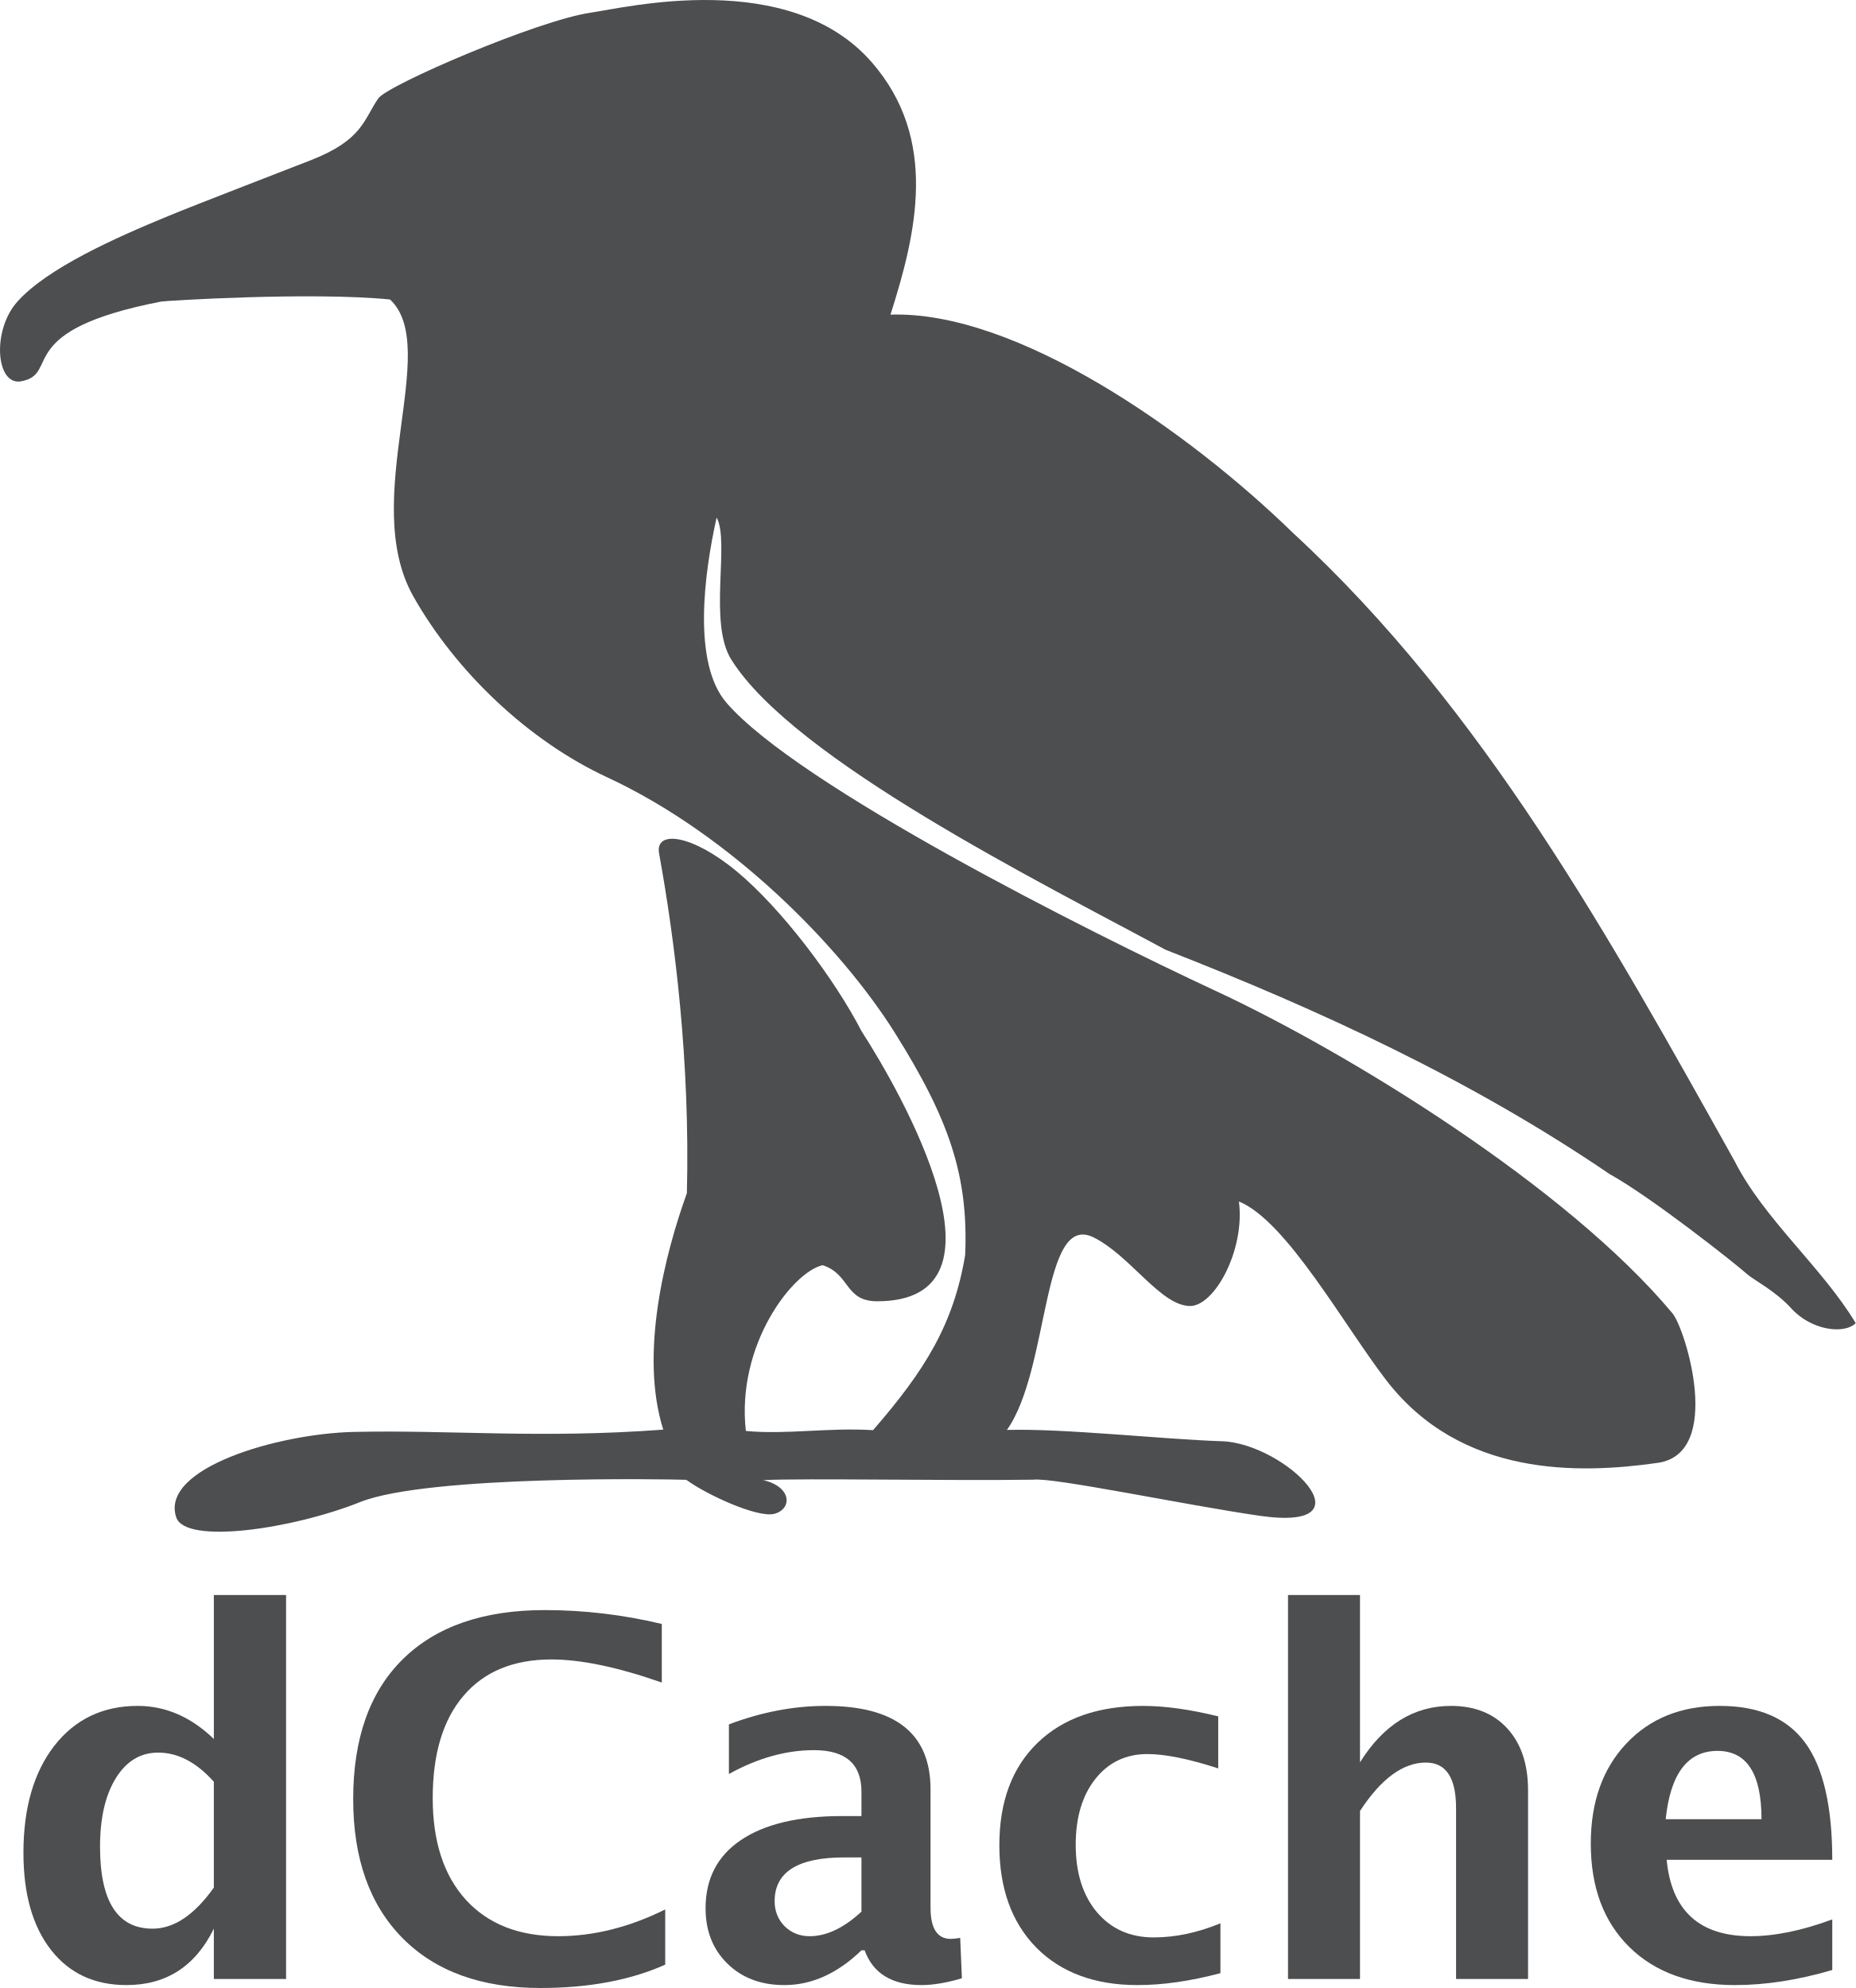
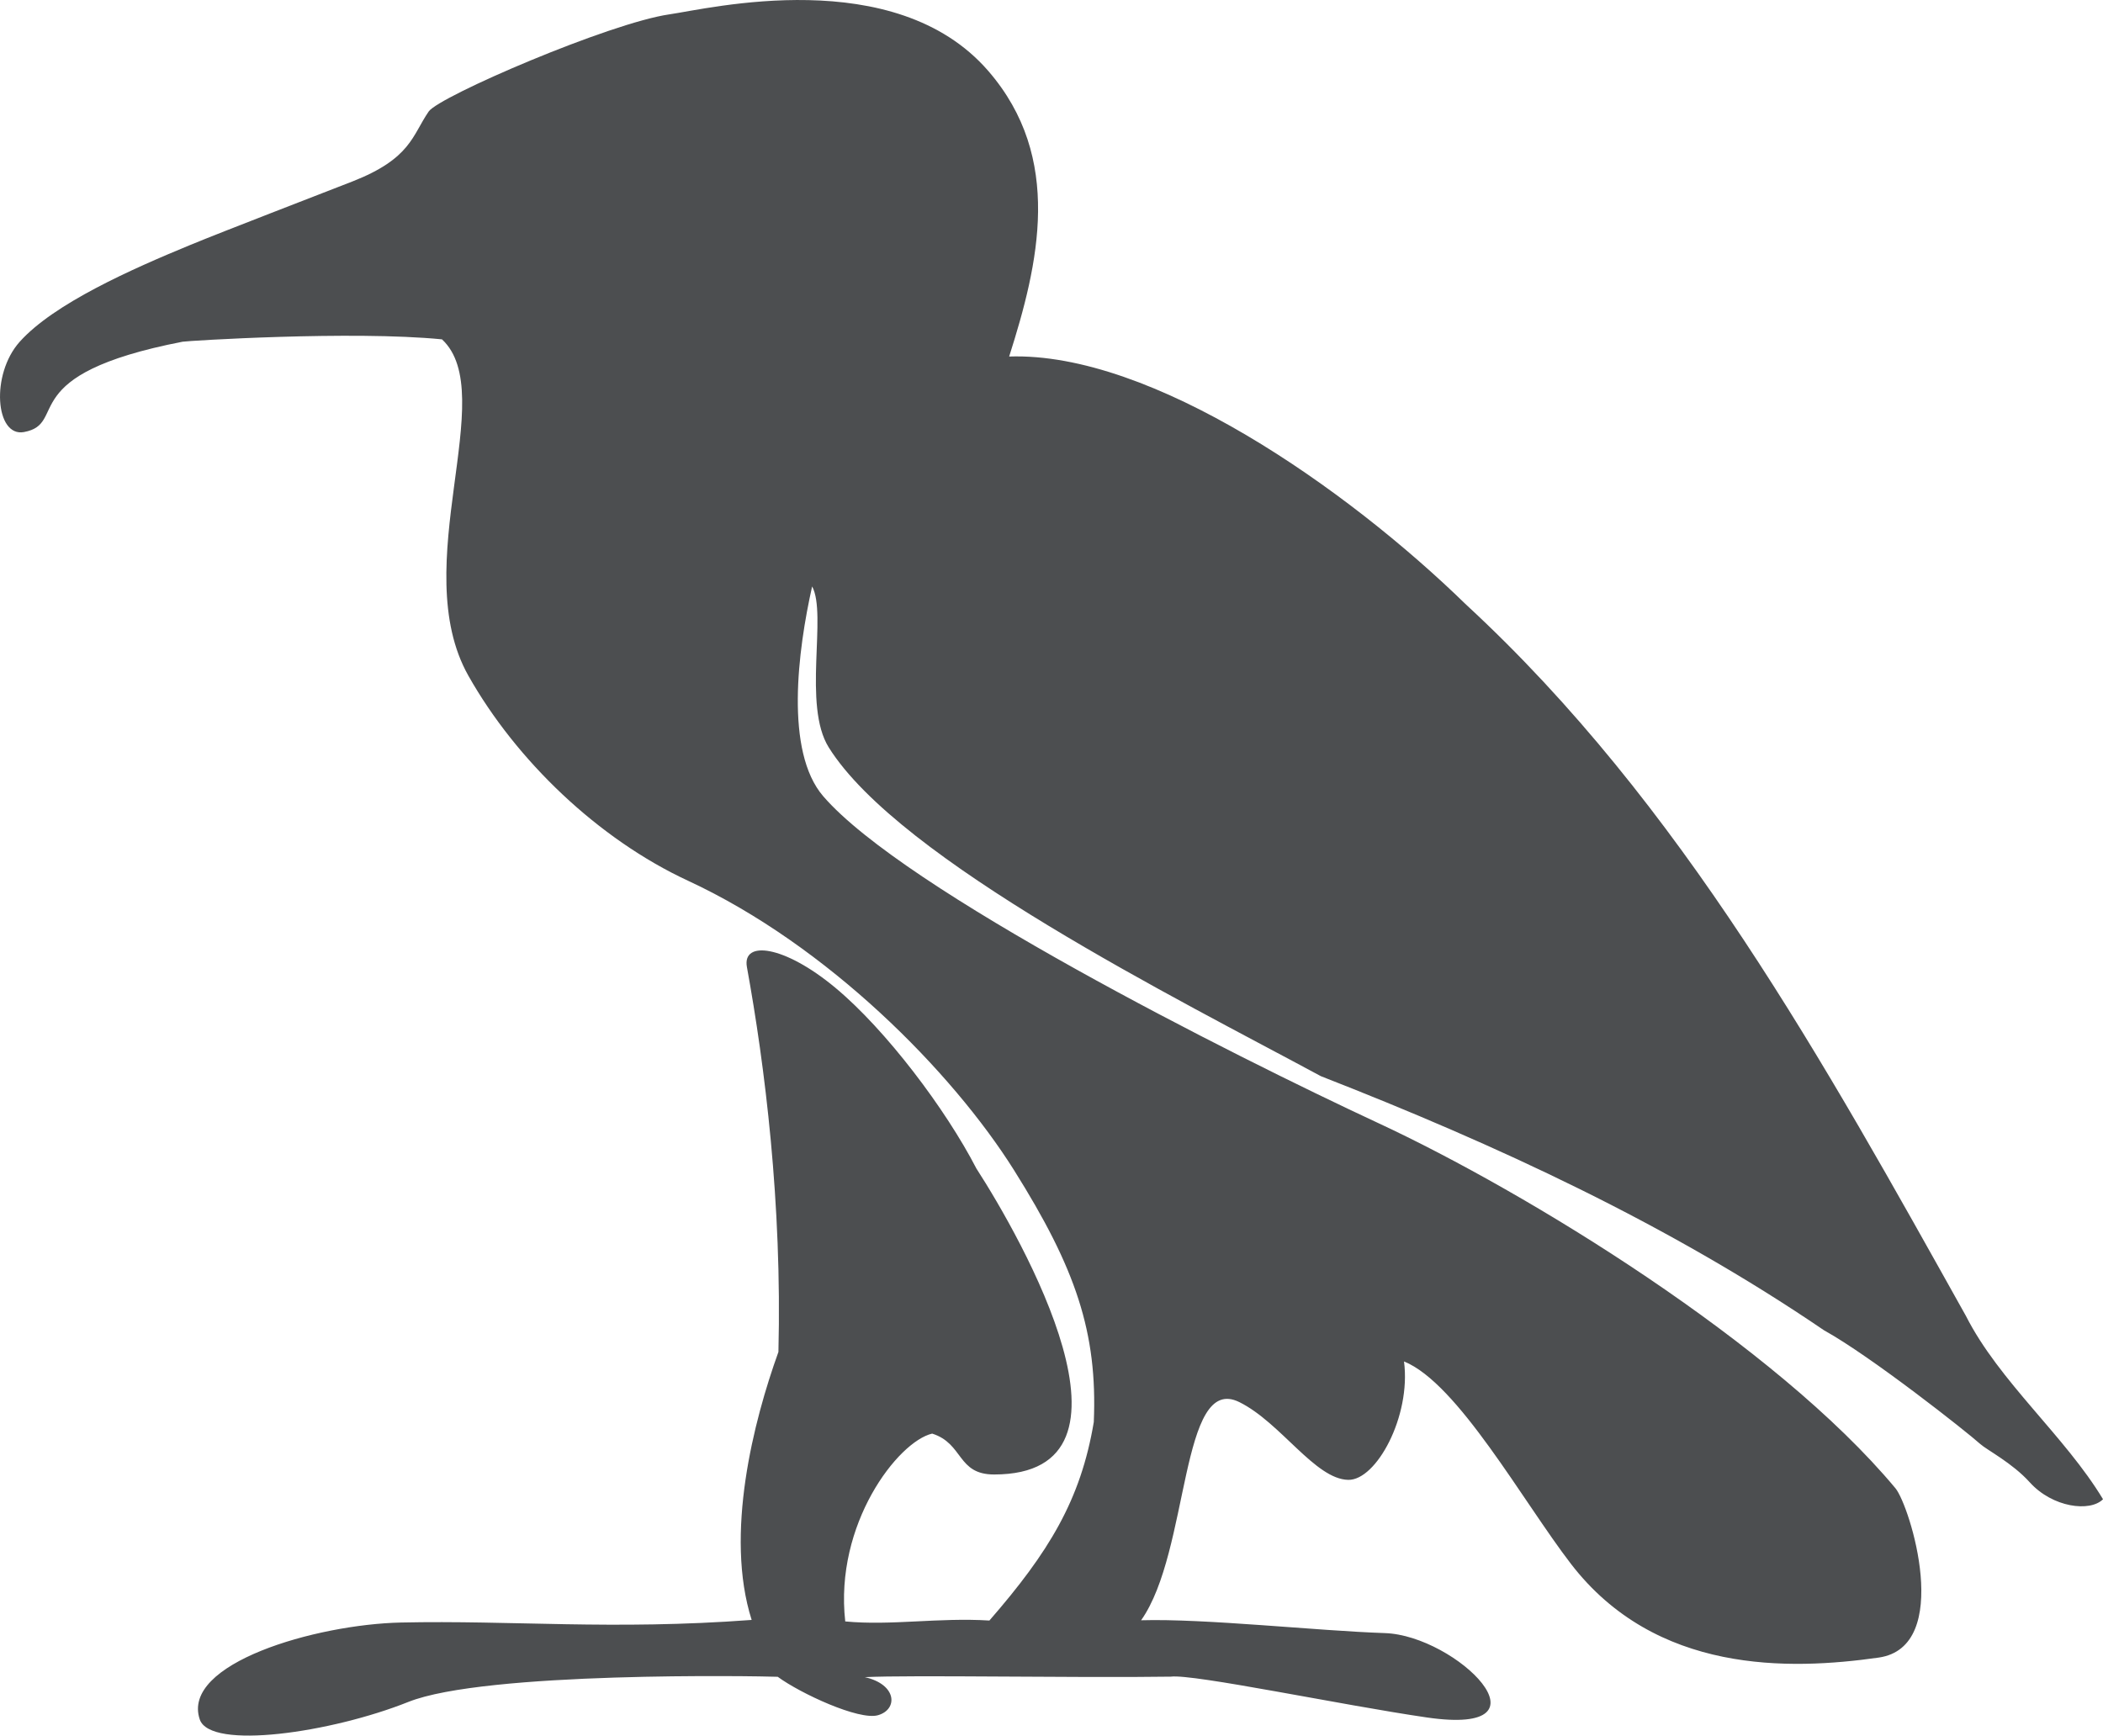
- <svg xmlns="http://www.w3.org/2000/svg" xmlns:xlink="http://www.w3.org/1999/xlink" version="1.0" id="svg2" height="434.978" width="406.03">
+ <svg xmlns="http://www.w3.org/2000/svg" xmlns:xlink="http://www.w3.org/1999/xlink" width="406.03" height="335.139" id="svg2" version="1.0">
  <defs id="defs4">
    <linearGradient id="linearGradient3606">
-       <stop id="stop3616" offset="0" style="stop-color:#7d86e7;stop-opacity:1;" />
-       <stop id="stop3612" offset="1" style="stop-color:#0011b7;stop-opacity:1;" />
+       <stop style="stop-color:#7d86e7;stop-opacity:1;" offset="0" id="stop3616" />
+       <stop style="stop-color:#0011b7;stop-opacity:1;" offset="1" id="stop3612" />
    </linearGradient>
-     <radialGradient gradientUnits="userSpaceOnUse" gradientTransform="matrix(1.168079,1.569219,-1.028586,0.7656482,145.7361,-70.81653)" r="203.015" fy="73.35" fx="43.432" cy="73.35" cx="43.432" id="radialGradient3614" xlink:href="#linearGradient3606" />
-     <radialGradient r="203.015" fy="73.35" fx="43.432" cy="73.35" cx="43.432" gradientTransform="matrix(1.168079,1.569219,-1.028586,0.7656482,-547.5761,-537.6259)" gradientUnits="userSpaceOnUse" id="radialGradient2894" xlink:href="#linearGradient3606" />
-     <radialGradient r="203.015" fy="73.35" fx="43.432" cy="73.35" cx="43.432" gradientTransform="matrix(1.168079,1.569219,-1.028586,0.7656482,-274.3456,-831.6245)" gradientUnits="userSpaceOnUse" id="radialGradient2902" xlink:href="#linearGradient3606" />
+     <radialGradient xlink:href="#linearGradient3606" id="radialGradient3614" cx="43.432" cy="73.35" fx="43.432" fy="73.35" r="203.015" gradientTransform="matrix(1.168079,1.569219,-1.028586,0.7656482,145.7361,-70.81653)" gradientUnits="userSpaceOnUse" />
+     <radialGradient xlink:href="#linearGradient3606" id="radialGradient2894" gradientUnits="userSpaceOnUse" gradientTransform="matrix(1.168079,1.569219,-1.028586,0.7656482,-547.5761,-537.6259)" cx="43.432" cy="73.35" fx="43.432" fy="73.35" r="203.015" />
+     <radialGradient xlink:href="#linearGradient3606" id="radialGradient2902" gradientUnits="userSpaceOnUse" gradientTransform="matrix(1.168079,1.569219,-1.028586,0.7656482,-274.3456,-831.6245)" cx="43.432" cy="73.35" fx="43.432" fy="73.35" r="203.015" />
  </defs>
-   <g transform="translate(-34.72572,-31.07295)" id="layer1">
-     <g transform="translate(442.8571,768.5714)" id="g2917">
-       <g style="font-size:108.975px;font-style:normal;font-variant:normal;font-weight:bold;font-stretch:normal;text-align:start;line-height:125%;writing-mode:lr-tb;text-anchor:start;fill:#4c4e50;fill-opacity:1;stroke:none;font-family:Lucida Sans;-inkscape-font-specification:Lucida Sans Bold" id="text2867">
-         <path style="fill:#4c4e50;fill-opacity:1" d="m -361.341,-304.49 0,-11.015 c -4.044,8.23 -10.412,12.345 -19.102,12.345 -7.024,0 -12.54,-2.572 -16.548,-7.715 -4.009,-5.144 -6.013,-12.221 -6.013,-21.231 -10e-6,-9.791 2.253,-17.595 6.758,-23.412 4.541,-5.818 10.624,-8.726 18.251,-8.726 6.101,6e-5 11.653,2.412 16.655,7.237 l 0,-31.5 15.803,0 0,84.019 -15.803,0 m 0,-43.153 c -3.796,-4.257 -7.857,-6.385 -12.185,-6.385 -3.867,5e-5 -6.953,1.862 -9.259,5.587 -2.306,3.725 -3.459,8.727 -3.459,15.005 -2e-5,11.955 3.831,17.932 11.493,17.932 4.682,2e-5 9.152,-2.997 13.409,-8.993 l 0,-23.146" id="path2905" />
-         <path style="fill:#4c4e50;fill-opacity:1" d="m -262.583,-307.629 c -7.627,3.405 -16.726,5.108 -27.297,5.108 -12.912,-10e-6 -22.969,-3.636 -30.17,-10.908 -7.201,-7.272 -10.802,-17.417 -10.802,-30.436 0,-13.267 3.618,-23.466 10.855,-30.596 7.272,-7.166 17.63,-10.748 31.075,-10.748 8.585,8e-5 17.116,1.011 25.594,3.033 l 0,12.824 c -9.613,-3.37 -17.666,-5.055 -24.157,-5.055 -8.301,7e-5 -14.704,2.643 -19.209,7.928 -4.505,5.25 -6.758,12.717 -6.758,22.401 -2e-5,9.507 2.412,16.921 7.237,22.242 4.86,5.321 11.6,7.982 20.22,7.982 7.733,1e-5 15.537,-1.951 23.412,-5.853 l 0,12.079" id="path2907" />
-         <path style="fill:#4c4e50;fill-opacity:1" d="m -219.643,-310.768 c -5.25,5.073 -10.873,7.609 -16.868,7.609 -5.108,0 -9.259,-1.561 -12.451,-4.683 -3.193,-3.122 -4.789,-7.166 -4.789,-12.132 0,-6.456 2.572,-11.422 7.715,-14.899 5.179,-3.512 12.575,-5.268 22.189,-5.268 l 4.204,0 0,-5.321 c -4e-5,-6.066 -3.459,-9.099 -10.376,-9.099 -6.137,5e-5 -12.345,1.738 -18.624,5.215 l 0,-10.855 c 7.13,-2.696 14.189,-4.044 21.178,-4.044 15.289,6e-5 22.934,6.084 22.934,18.251 l 0,25.86 c -5e-5,4.576 1.472,6.864 4.416,6.864 0.532,1e-5 1.224,-0.071 2.075,-0.213 l 0.372,8.833 c -3.335,0.993 -6.279,1.49 -8.833,1.49 -6.456,0 -10.607,-2.536 -12.451,-7.609 l -0.692,0 m 0,-8.46 0,-11.866 -3.725,0 c -10.181,3e-5 -15.271,3.193 -15.271,9.578 -2e-5,2.164 0.727,3.991 2.182,5.481 1.49,1.454 3.317,2.182 5.481,2.182 3.689,1e-5 7.467,-1.791 11.334,-5.374" id="path2909" />
-         <path style="fill:#4c4e50;fill-opacity:1" d="m -141.104,-305.767 c -6.527,1.738 -12.575,2.607 -18.145,2.607 -9.33,0 -16.708,-2.731 -22.135,-8.194 -5.392,-5.498 -8.088,-12.966 -8.088,-22.401 -1e-5,-9.542 2.785,-17.009 8.354,-22.401 5.569,-5.392 13.267,-8.088 23.093,-8.088 4.753,6e-5 10.234,0.763 16.442,2.288 l 0,11.387 c -6.456,-2.093 -11.618,-3.139 -15.484,-3.139 -4.718,5e-5 -8.514,1.809 -11.387,5.427 -2.873,3.618 -4.31,8.425 -4.31,14.42 -3e-5,6.137 1.543,11.05 4.629,14.739 3.122,3.689 7.272,5.534 12.451,5.534 4.718,1e-5 9.578,-1.029 14.58,-3.086 l 0,10.908" id="path2911" />
-         <path style="fill:#4c4e50;fill-opacity:1" d="m -126.312,-304.49 0,-84.019 15.75,0 0,36.609 c 5.144,-8.23 11.777,-12.345 19.901,-12.345 5.215,6e-5 9.329,1.65 12.345,4.949 3.015,3.299 4.523,7.804 4.523,13.515 l 0,41.291 -15.75,0 0,-37.407 c -4.7e-5,-6.633 -2.199,-9.95 -6.598,-9.95 -5.002,5e-5 -9.808,3.53 -14.42,10.589 l 0,36.768 -15.75,0" id="path2913" />
-         <path style="fill:#4c4e50;fill-opacity:1" d="m -7.228,-306.458 c -7.485,2.199 -14.58,3.299 -21.284,3.299 -9.755,0 -17.453,-2.767 -23.093,-8.301 -5.64,-5.534 -8.46,-13.09 -8.46,-22.668 -5e-6,-9.046 2.572,-16.318 7.715,-21.816 5.179,-5.534 12.008,-8.301 20.486,-8.301 8.549,6e-5 14.792,2.696 18.73,8.088 3.938,5.392 5.906,13.923 5.906,25.594 l -36.236,0 c 1.064,11.139 7.183,16.708 18.358,16.708 5.286,1e-5 11.245,-1.224 17.879,-3.671 l 0,11.068 m -36.449,-32.99 20.965,0 c -4.2e-5,-9.968 -3.21,-14.952 -9.631,-14.952 -6.527,5e-5 -10.305,4.984 -11.334,14.952" id="path2915" />
-       </g>
-       <path id="path2900" d="m -369.561,-405.474 c -3.674,-10.797 22.38,-18.355 38.832,-18.717 21.438,-0.471 40.806,1.509 67.721,-0.502 -5.247,-16.512 0.362,-38.424 5.168,-51.745 0.721,-28.741 -2.622,-55.306 -6.082,-74.321 -0.949,-5.213 7.183,-4.223 17.024,3.953 9.841,8.176 21.39,23.537 27.277,34.941 8.562,13.235 34.725,59.092 3.418,59.087 -7.173,-0.001 -5.859,-5.966 -11.955,-7.894 -6.601,1.535 -18.896,17.471 -16.78,36.269 8.886,0.846 18.004,-0.784 27.831,-0.174 11.441,-13.154 17.637,-23.249 20.156,-38.328 0.731,-17.299 -3.472,-29.65 -15.403,-48.641 -11.932,-18.991 -35.966,-43.365 -62.926,-55.877 -17.344,-8.049 -33.159,-23.204 -42.413,-39.584 -11.937,-21.128 6.213,-54.446 -5.103,-64.964 -17.405,-1.718 -49.221,0.289 -50.079,0.456 -32.861,6.384 -21.865,15.812 -30.624,17.445 -5.523,1.03 -6.47,-11.112 -0.841,-17.418 6.604,-7.398 21.702,-14.073 32.917,-18.697 6.937,-2.86 23.881,-9.351 31.355,-12.283 11.273,-4.422 11.498,-8.832 14.704,-13.5 2.009,-2.926 34.959,-17.111 46.506,-18.764 7.556,-1.082 43.48,-9.872 61.508,10.903 14.606,16.832 9.747,37.315 4.057,55.174 27.485,-0.923 65.142,25.396 88.246,47.929 41.578,38.386 69.192,88.505 96.485,137.34 6.434,12.682 19.117,23.19 26.463,35.389 -2.501,2.515 -9.736,1.612 -14.134,-3.26 -3.407,-3.773 -8.272,-6.239 -9.586,-7.422 -2.614,-2.354 -21.037,-16.903 -30.138,-21.937 -30.125,-20.523 -63.313,-35.86 -97.152,-49.076 -27.264,-14.717 -81.33,-41.612 -95.014,-63.482 -5.091,-8.137 -0.271,-25.699 -3.209,-31.082 -2.759,12.296 -5.329,31.846 2.145,40.513 15.614,18.105 78.702,49.865 107.191,63.124 28.782,13.395 76.673,42.737 99.817,70.494 2.798,3.356 11.261,30.645 -3.248,32.706 -17.25,2.45 -43.032,3.177 -59.401,-18.103 -9.282,-12.066 -21.865,-34.898 -32.228,-39.085 1.387,10.6 -5.351,22.976 -10.769,22.866 -6.408,-0.126 -13.025,-11.046 -21.019,-15.01 -11.487,-5.697 -9.536,28.811 -18.97,42.122 12.362,-0.354 33.841,2.035 47.061,2.478 13.819,0.463 33.512,19.979 8.135,16.295 -16.397,-2.381 -45.073,-8.439 -49.47,-7.885 -18.37,0.269 -50.163,-0.353 -59.069,0.097 6.257,1.415 6.419,6.254 2.529,7.353 -3.655,1.033 -14.936,-4.187 -19.347,-7.422 -3.78,-0.141 -56.467,-1.075 -71.336,4.861 -14.869,5.935 -38.222,9.336 -40.249,3.38 z" style="fill:#4c4e50;fill-opacity:1" />
+   <g style="display:inline" id="layer1" transform="translate(-34.72572,-35.07295)">
+     <g id="g2917" transform="translate(442.8571,772.5714)">
+       <path style="fill:#4c4e50;fill-opacity:1" d="m -369.561,-405.474 c -3.674,-10.797 22.38,-18.355 38.832,-18.717 21.438,-0.471 40.806,1.509 67.721,-0.502 -5.247,-16.512 0.362,-38.424 5.168,-51.745 0.721,-28.741 -2.622,-55.306 -6.082,-74.321 -0.949,-5.213 7.183,-4.223 17.024,3.953 9.841,8.176 21.39,23.537 27.277,34.941 8.562,13.235 34.725,59.092 3.418,59.087 -7.173,-0.001 -5.859,-5.966 -11.955,-7.894 -6.601,1.535 -18.896,17.471 -16.78,36.269 8.886,0.846 18.004,-0.784 27.831,-0.174 11.441,-13.154 17.637,-23.249 20.156,-38.328 0.731,-17.299 -3.472,-29.65 -15.403,-48.641 -11.932,-18.991 -35.966,-43.365 -62.926,-55.877 -17.344,-8.049 -33.159,-23.204 -42.413,-39.584 -11.937,-21.128 6.213,-54.446 -5.103,-64.964 -17.405,-1.718 -49.221,0.289 -50.079,0.456 -32.861,6.384 -21.865,15.812 -30.624,17.445 -5.523,1.03 -6.47,-11.112 -0.841,-17.418 6.604,-7.398 21.702,-14.073 32.917,-18.697 6.937,-2.86 23.881,-9.351 31.355,-12.283 11.273,-4.422 11.498,-8.832 14.704,-13.5 2.009,-2.926 34.959,-17.111 46.506,-18.764 7.556,-1.082 43.48,-9.872 61.508,10.903 14.606,16.832 9.747,37.315 4.057,55.174 27.485,-0.923 65.142,25.396 88.246,47.929 41.578,38.386 69.192,88.505 96.485,137.34 6.434,12.682 19.117,23.19 26.463,35.389 -2.501,2.515 -9.736,1.612 -14.134,-3.26 -3.407,-3.773 -8.272,-6.239 -9.586,-7.422 -2.614,-2.354 -21.037,-16.903 -30.138,-21.937 -30.125,-20.523 -63.313,-35.86 -97.152,-49.076 -27.264,-14.717 -81.33,-41.612 -95.014,-63.482 -5.091,-8.137 -0.271,-25.699 -3.209,-31.082 -2.759,12.296 -5.329,31.846 2.145,40.513 15.614,18.105 78.702,49.865 107.191,63.124 28.782,13.395 76.673,42.737 99.817,70.494 2.798,3.356 11.261,30.645 -3.248,32.706 -17.25,2.45 -43.032,3.177 -59.401,-18.103 -9.282,-12.066 -21.865,-34.898 -32.228,-39.085 1.387,10.6 -5.351,22.976 -10.769,22.866 -6.408,-0.126 -13.025,-11.046 -21.019,-15.01 -11.487,-5.697 -9.536,28.811 -18.97,42.122 12.362,-0.354 33.841,2.035 47.061,2.478 13.819,0.463 33.512,19.979 8.135,16.295 -16.397,-2.381 -45.073,-8.439 -49.47,-7.885 -18.37,0.269 -50.163,-0.353 -59.069,0.097 6.257,1.415 6.419,6.254 2.529,7.353 -3.655,1.033 -14.936,-4.187 -19.347,-7.422 -3.78,-0.141 -56.467,-1.075 -71.336,4.861 -14.869,5.935 -38.222,9.336 -40.249,3.38 z" id="path2900" />
    </g>
  </g>
</svg>
